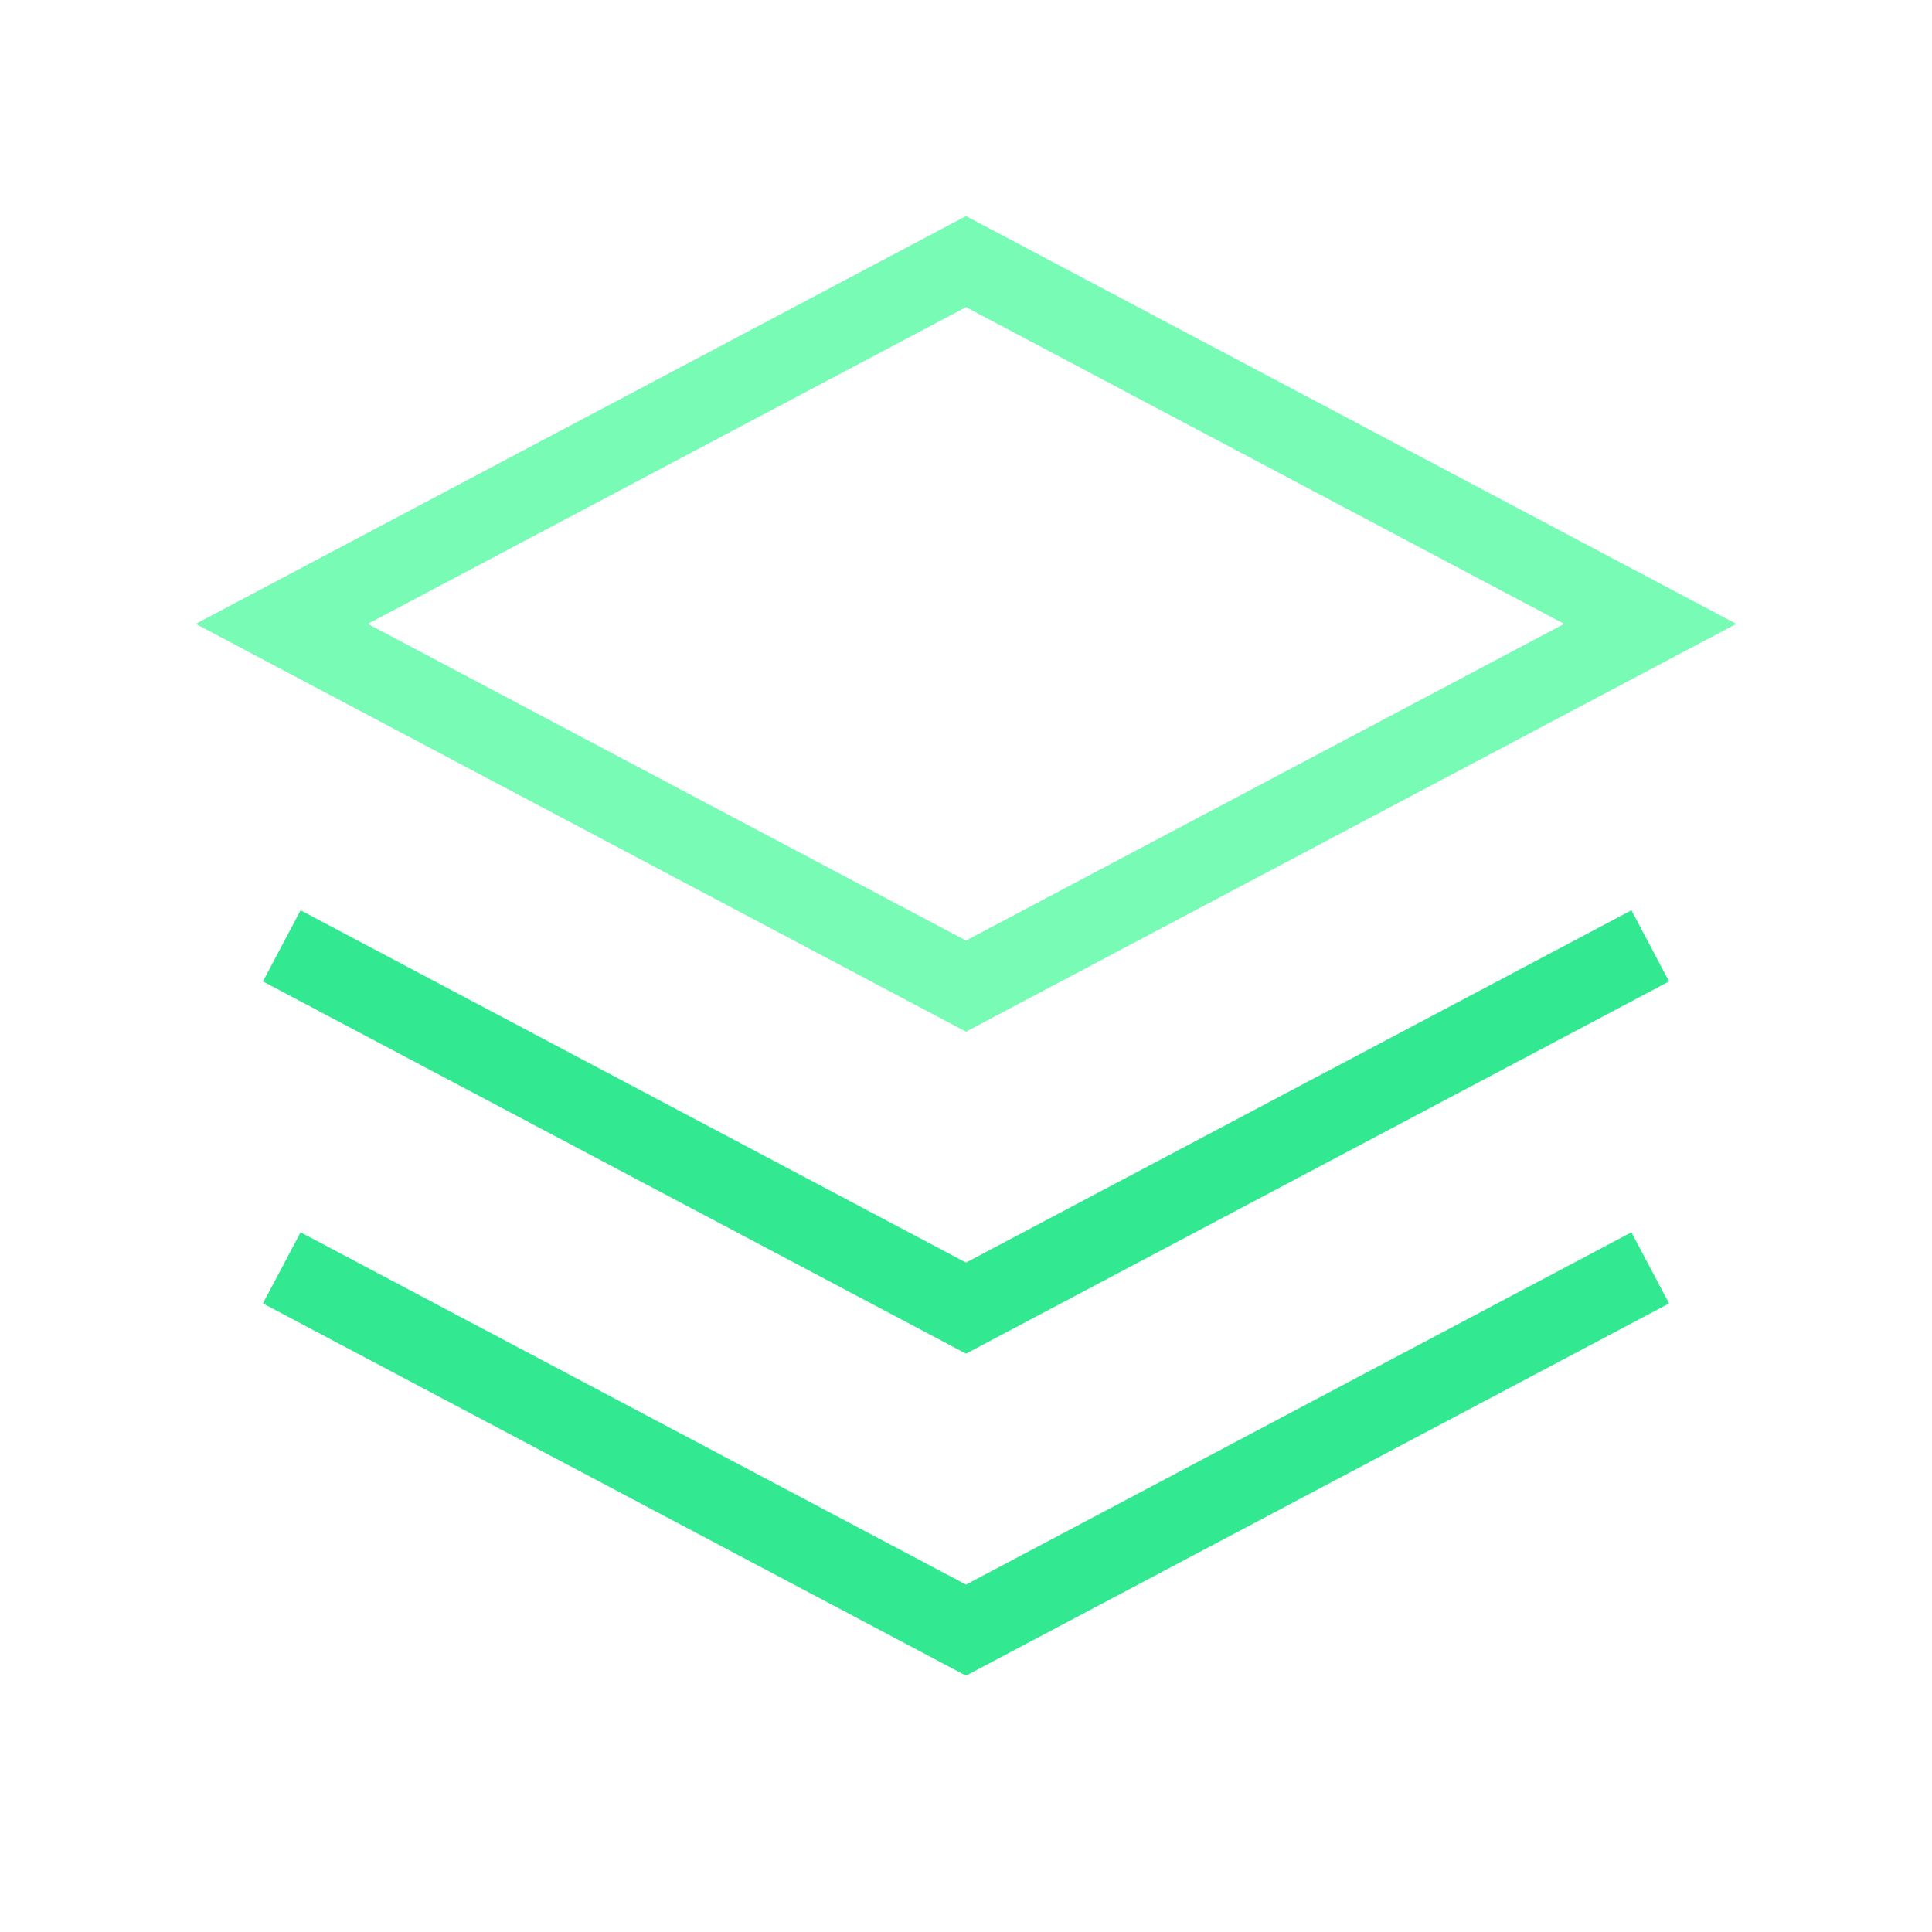
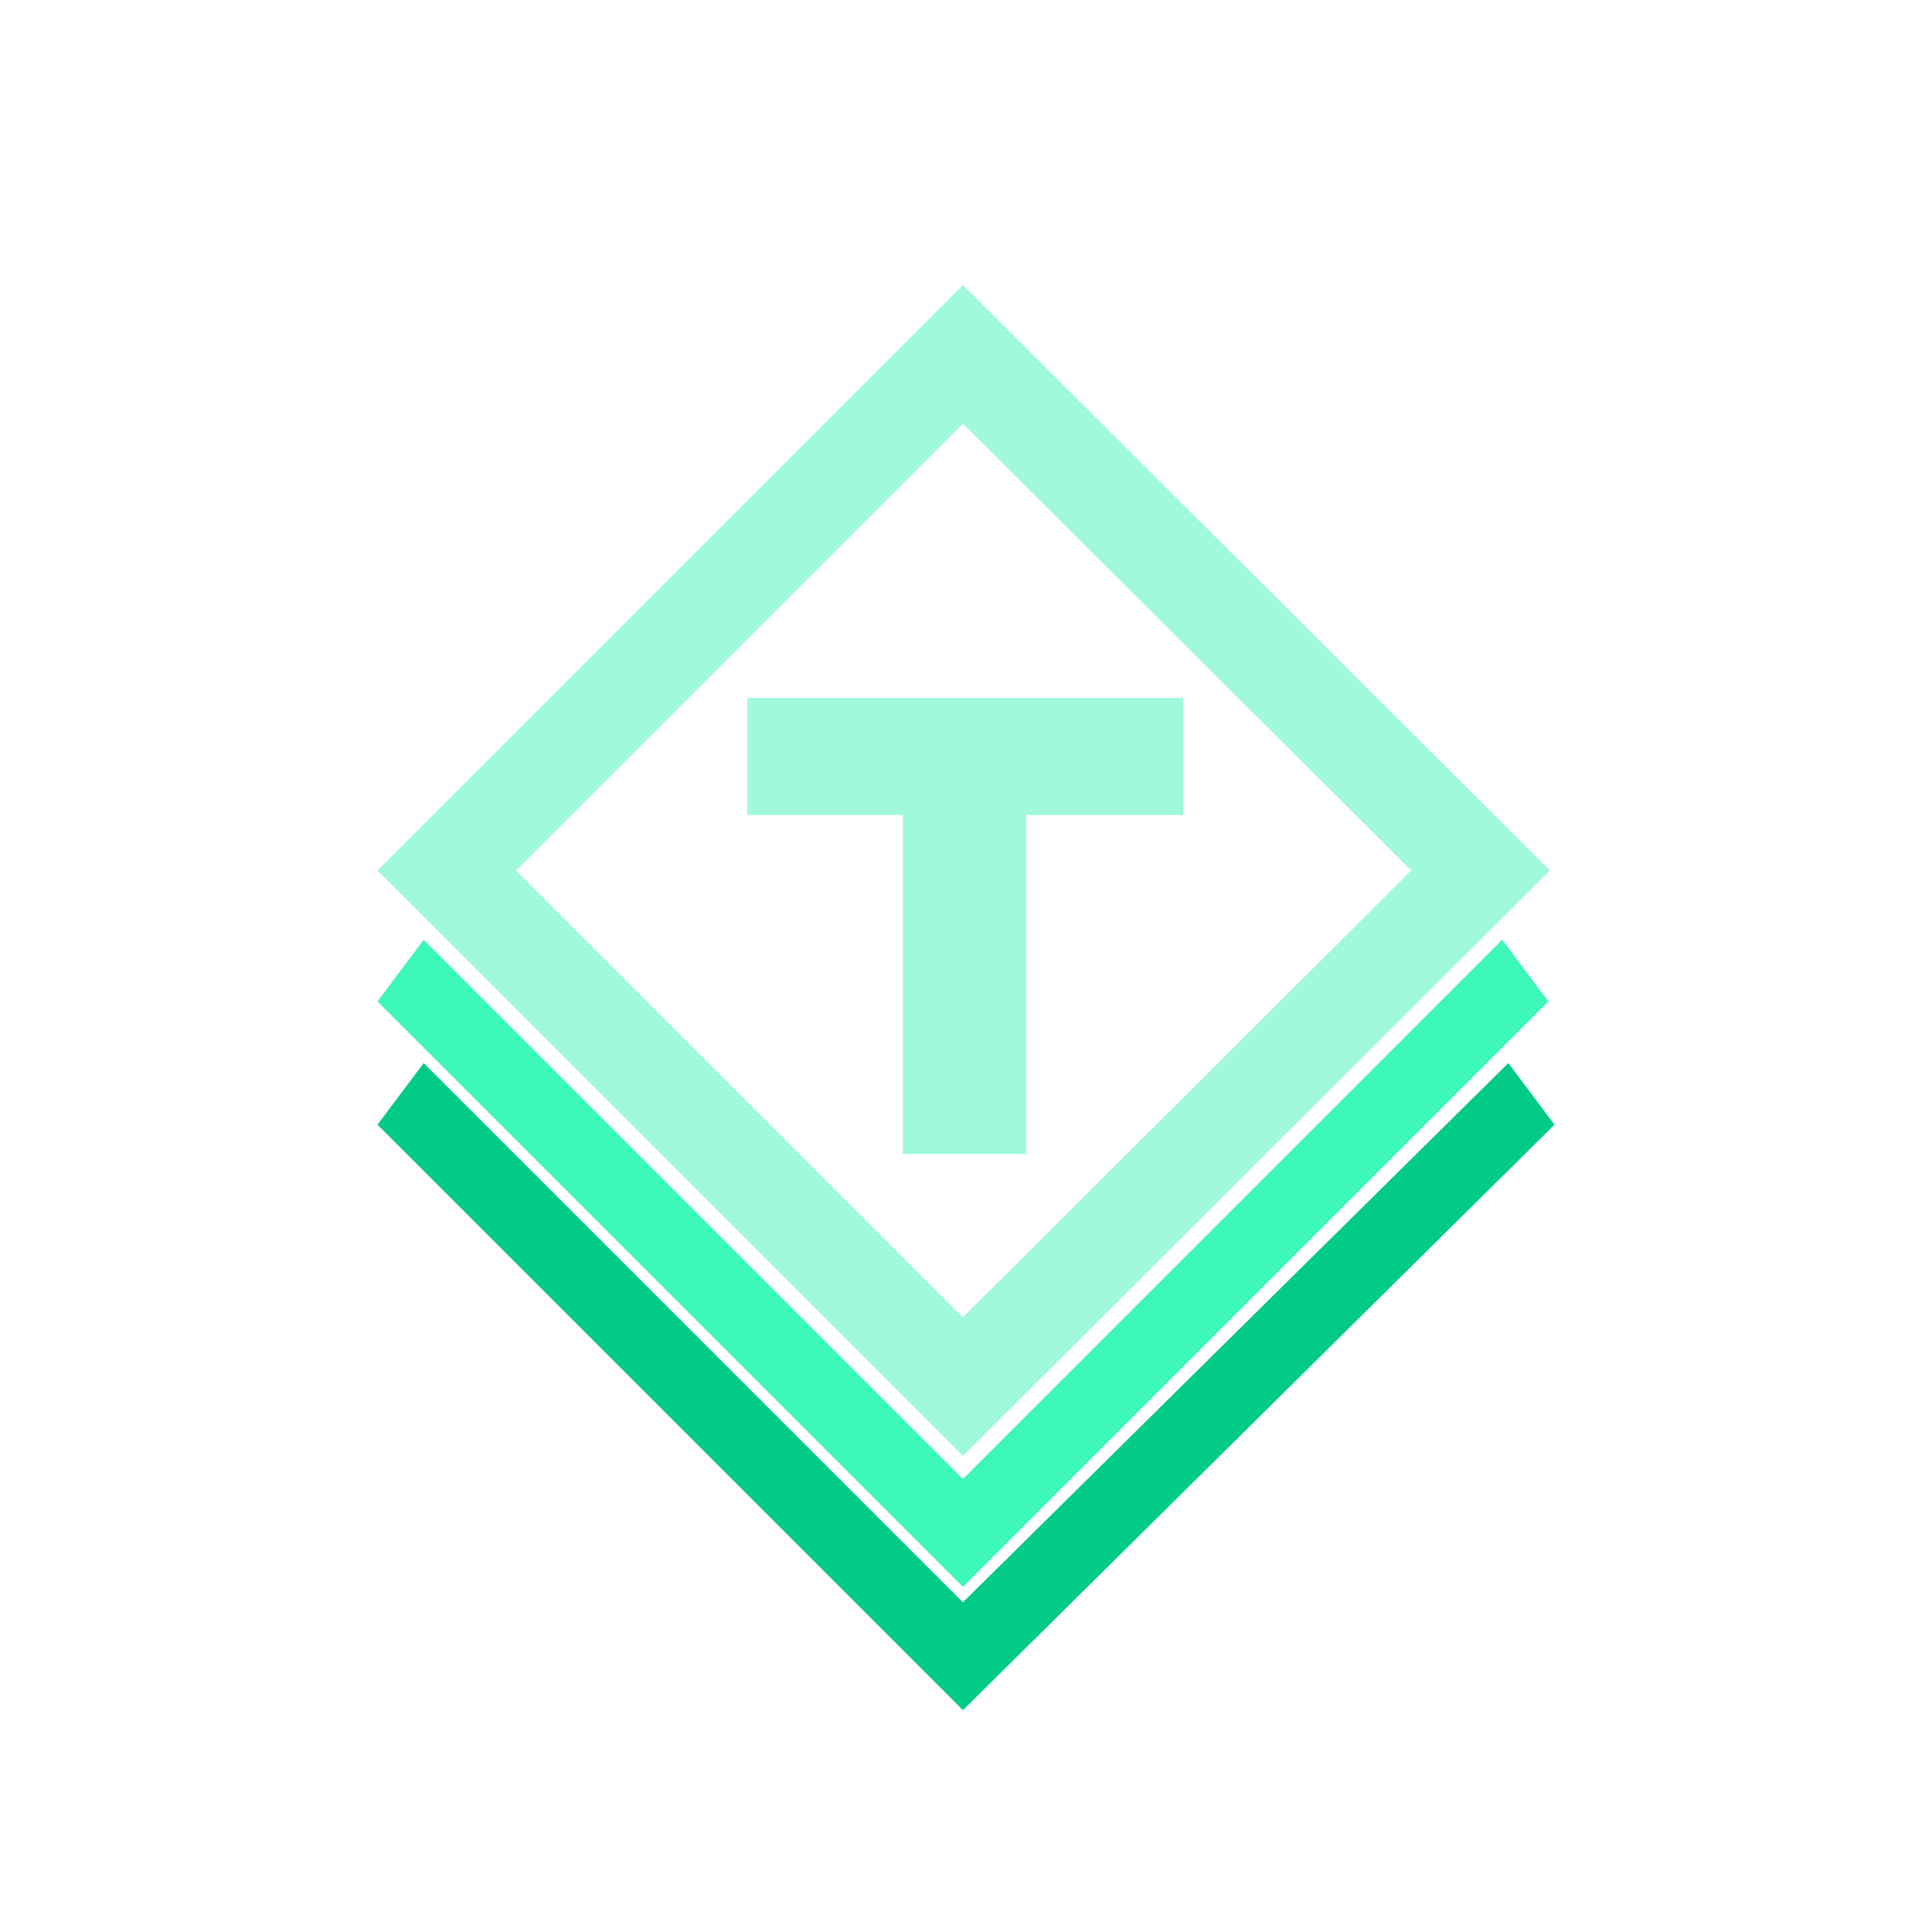
- <svg xmlns="http://www.w3.org/2000/svg" viewBox="0 0 96 96" fill="none">
-   <path d="M48 13 82 31 48 49 14 31Z" stroke="#77fbb5" stroke-width="4" stroke-linejoin="miter" />
-   <path d="m14 47 34 18 34-18M14 63l34 18 34-18" stroke="#32e991" stroke-width="4" stroke-linejoin="miter" />
+ <svg xmlns="http://www.w3.org/2000/svg" viewBox="0 0 1254 1254" width="1254" height="1254" role="img" aria-labelledby="title desc">
+   <path d="M245 730 625 1110 1009 730 979 690 625 1040 275 690Z" fill="#02CB89" />
+   <path d="M245 650 625 1030 1005 650 975 610 625 960 275 610Z" fill="#3CF7B7" />
+   <path fill="#A0F9D8" fill-rule="evenodd" d="M625 185 1006 565 625 945 245 565Z M625 275 335 565 625 855 916 565Z" />
+   <path d="M485 453H768V529H666V749H586V529H485Z" fill="#A0F9D8" />
</svg>
